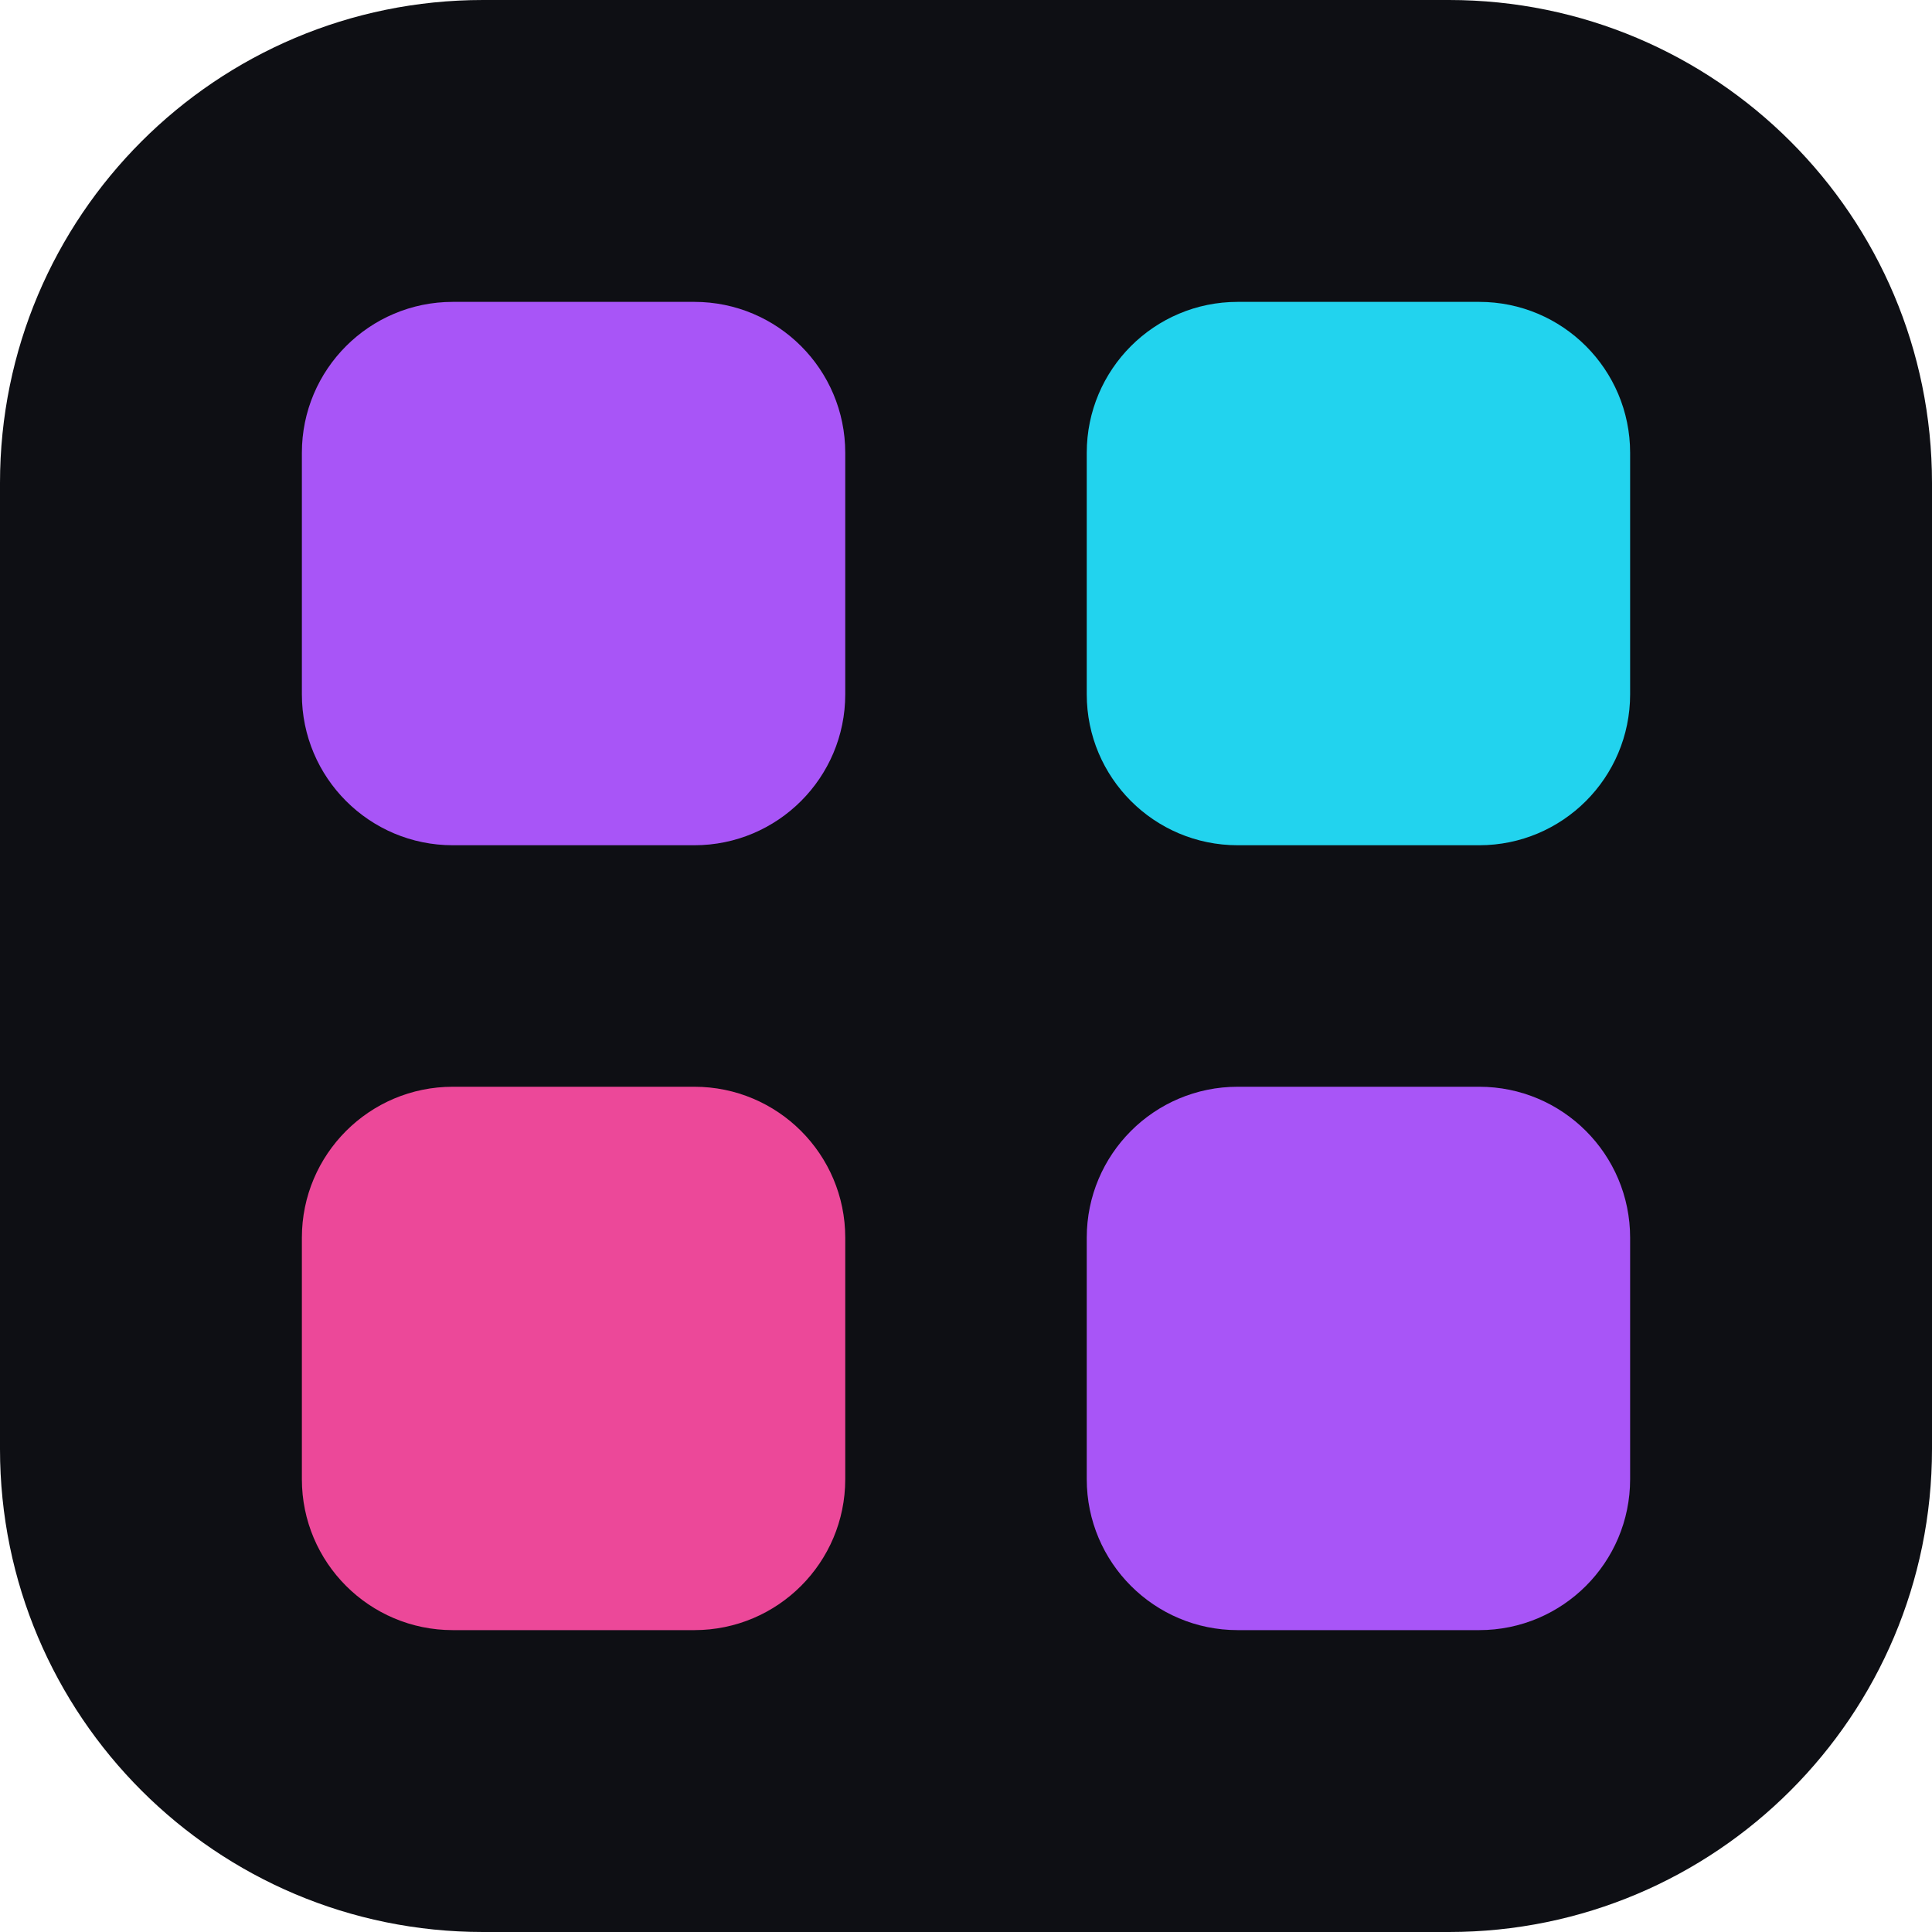
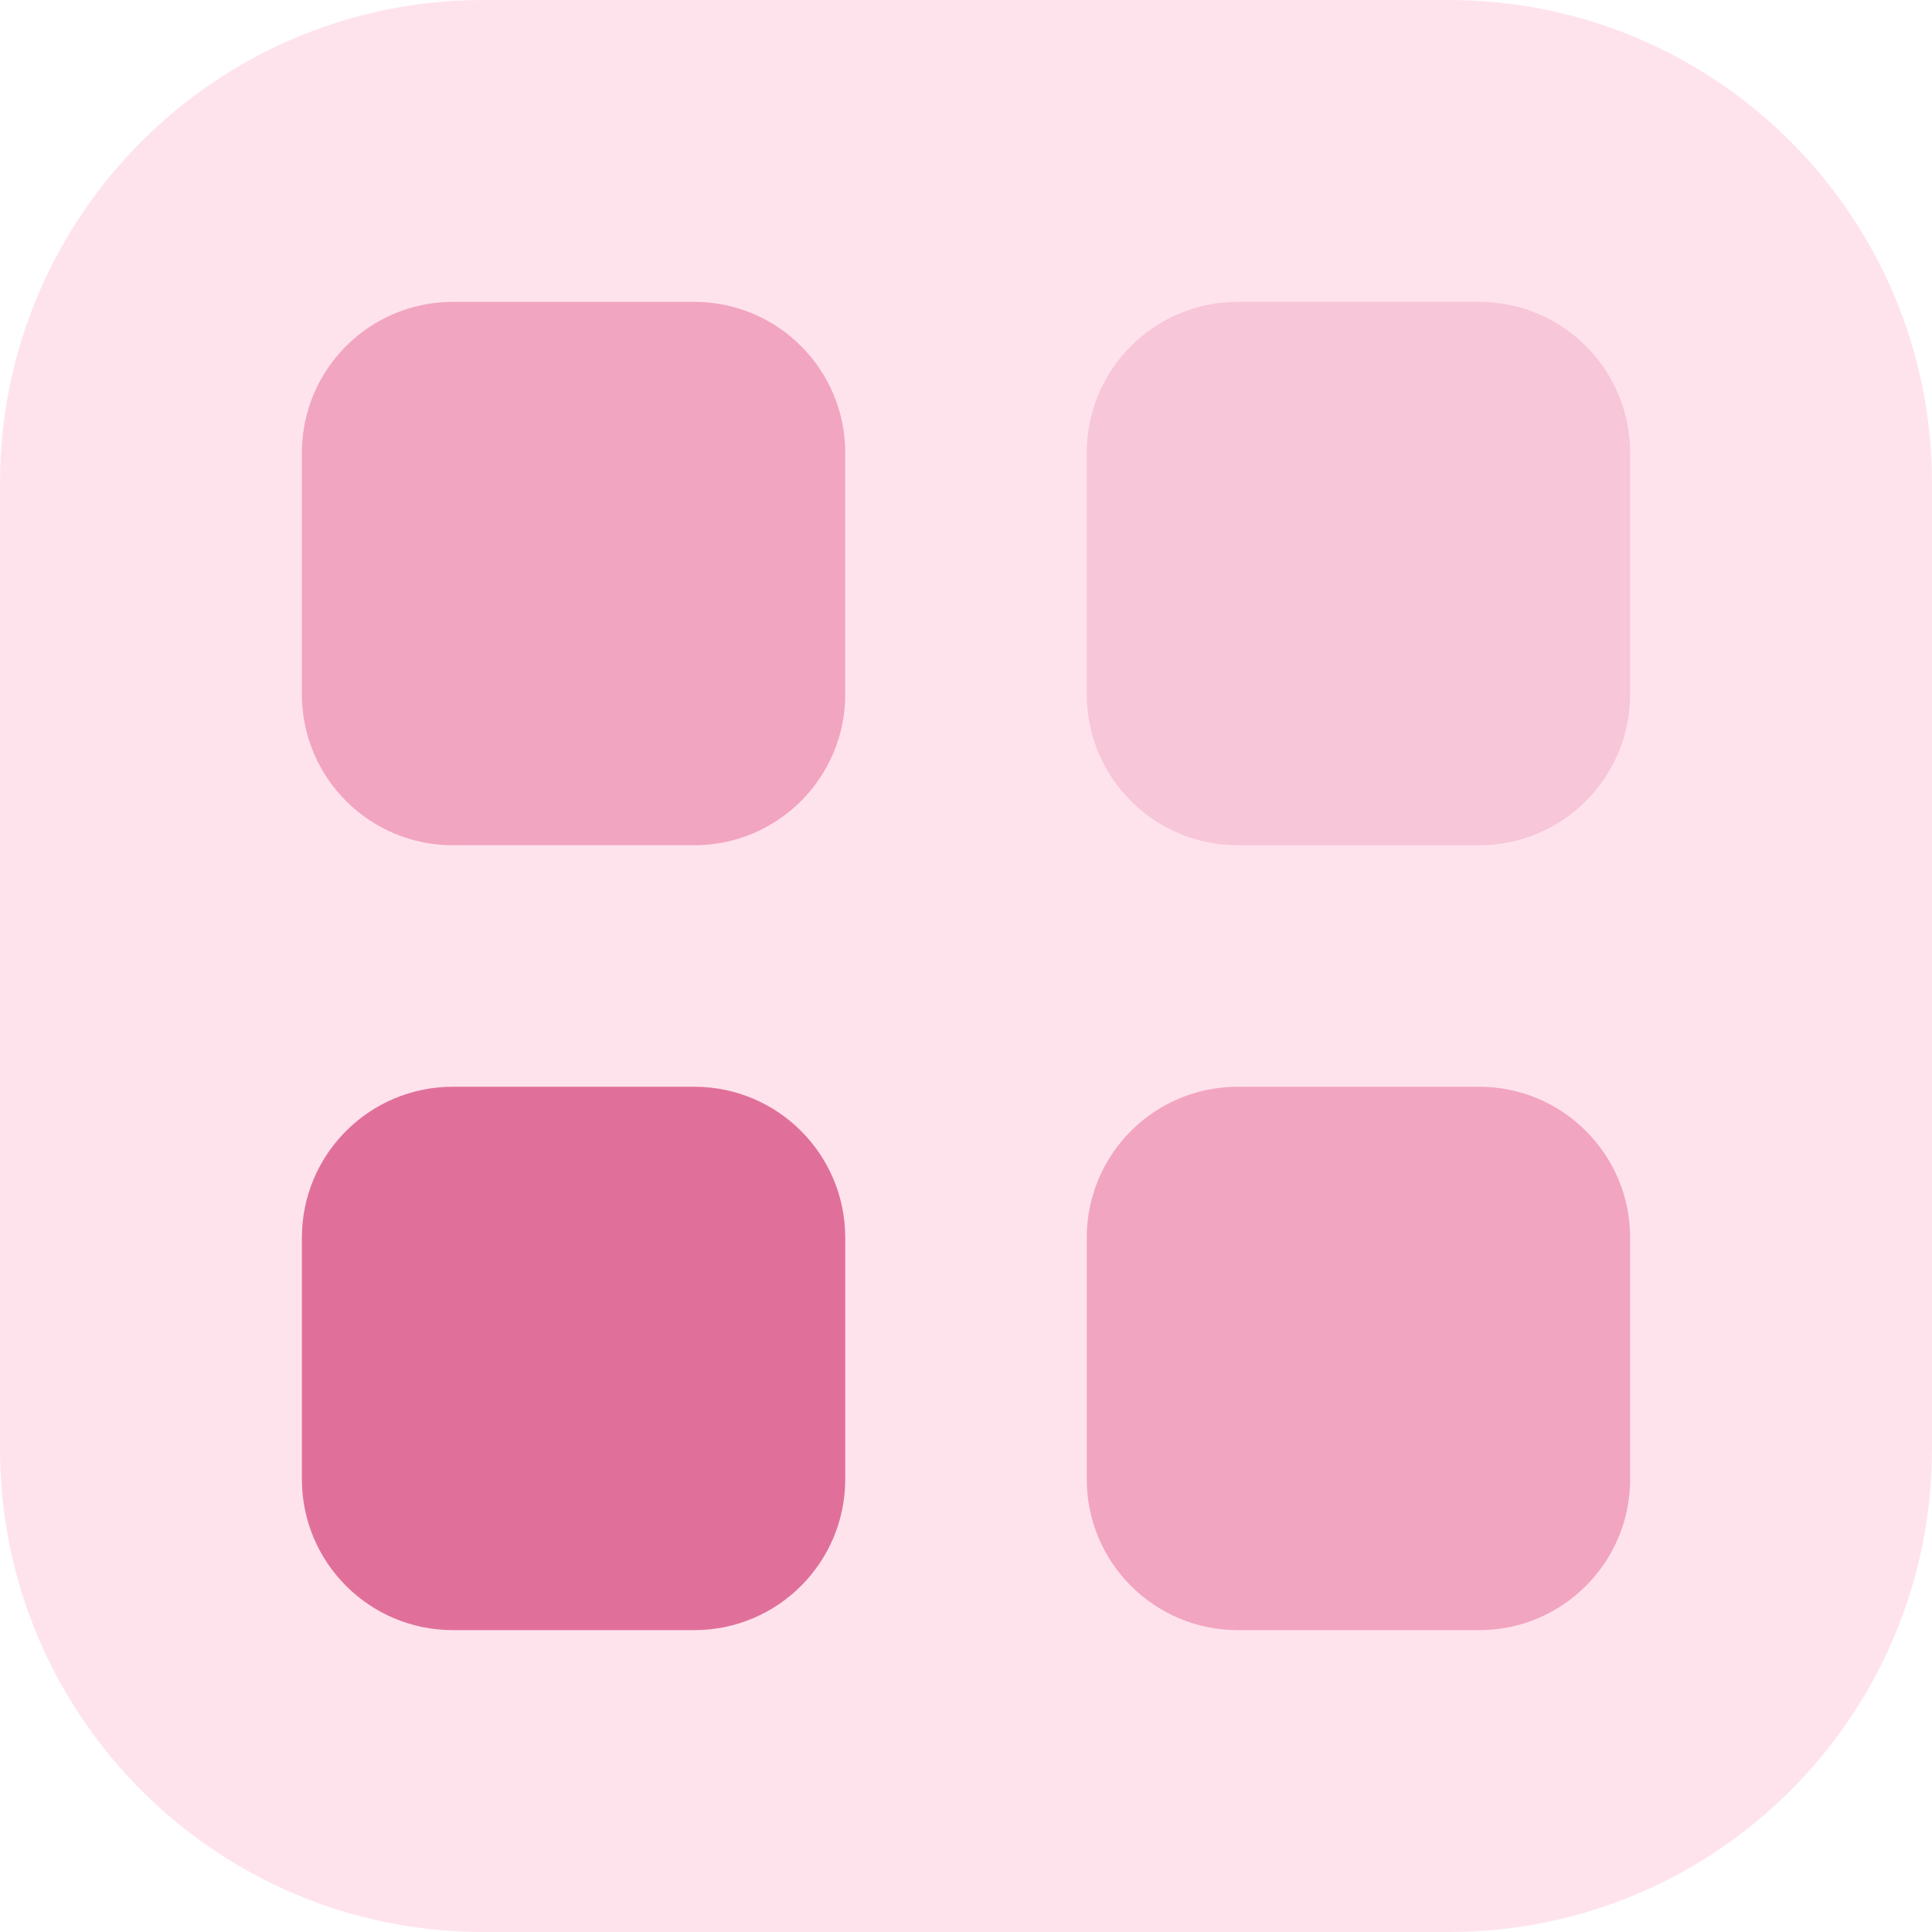
<svg xmlns="http://www.w3.org/2000/svg" viewBox="0 0 32 32">
-   <rect width="32" height="32" rx="8" fill="#0e0f14" />
-   <g fill="#a855f7">
+   <rect width="32" height="32" rx="8" fill="#ffe3ec" />
+   <g fill="#f2a5c0">
    <rect x="5" y="5" width="9" height="9" rx="2.5" />
    <rect x="18" y="18" width="9" height="9" rx="2.5" />
  </g>
-   <g fill="#22d3ee">
+   <g fill="#f7c6d8">
    <rect x="18" y="5" width="9" height="9" rx="2.5" />
  </g>
-   <rect x="5" y="18" width="9" height="9" rx="2.5" fill="#ec4899" />
+   <rect x="5" y="18" width="9" height="9" rx="2.5" fill="#e0709a" />
</svg>
